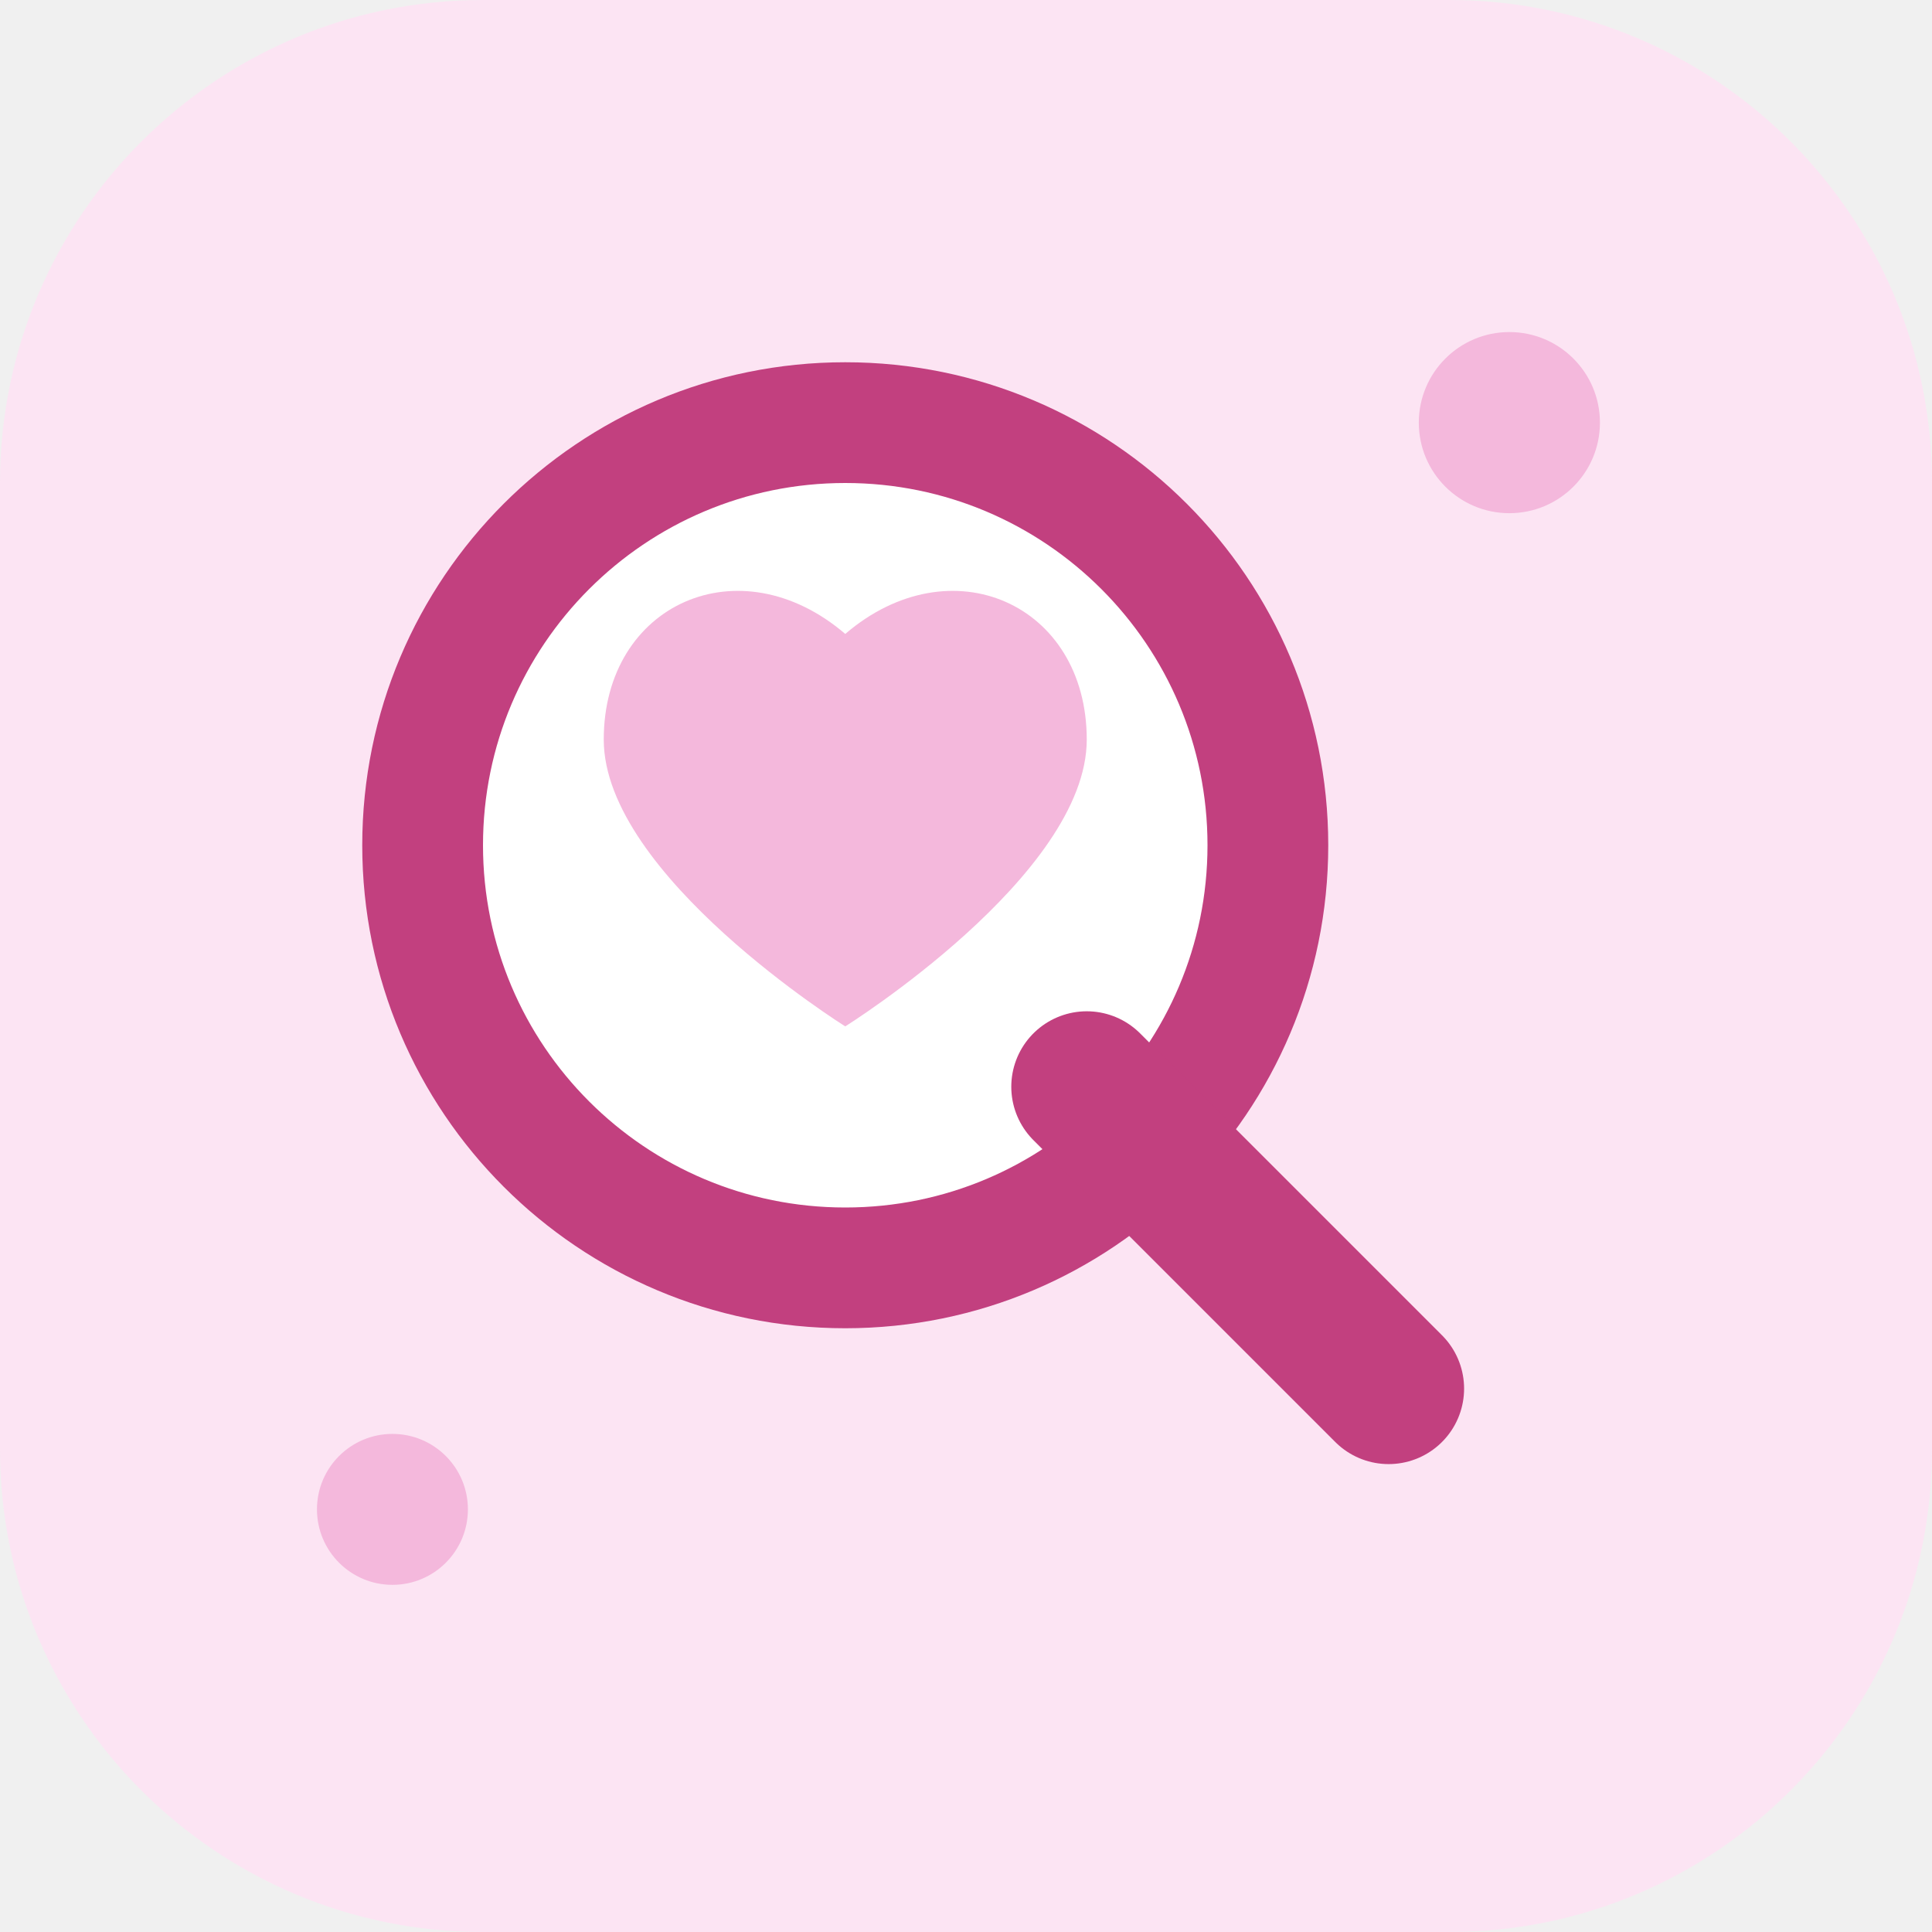
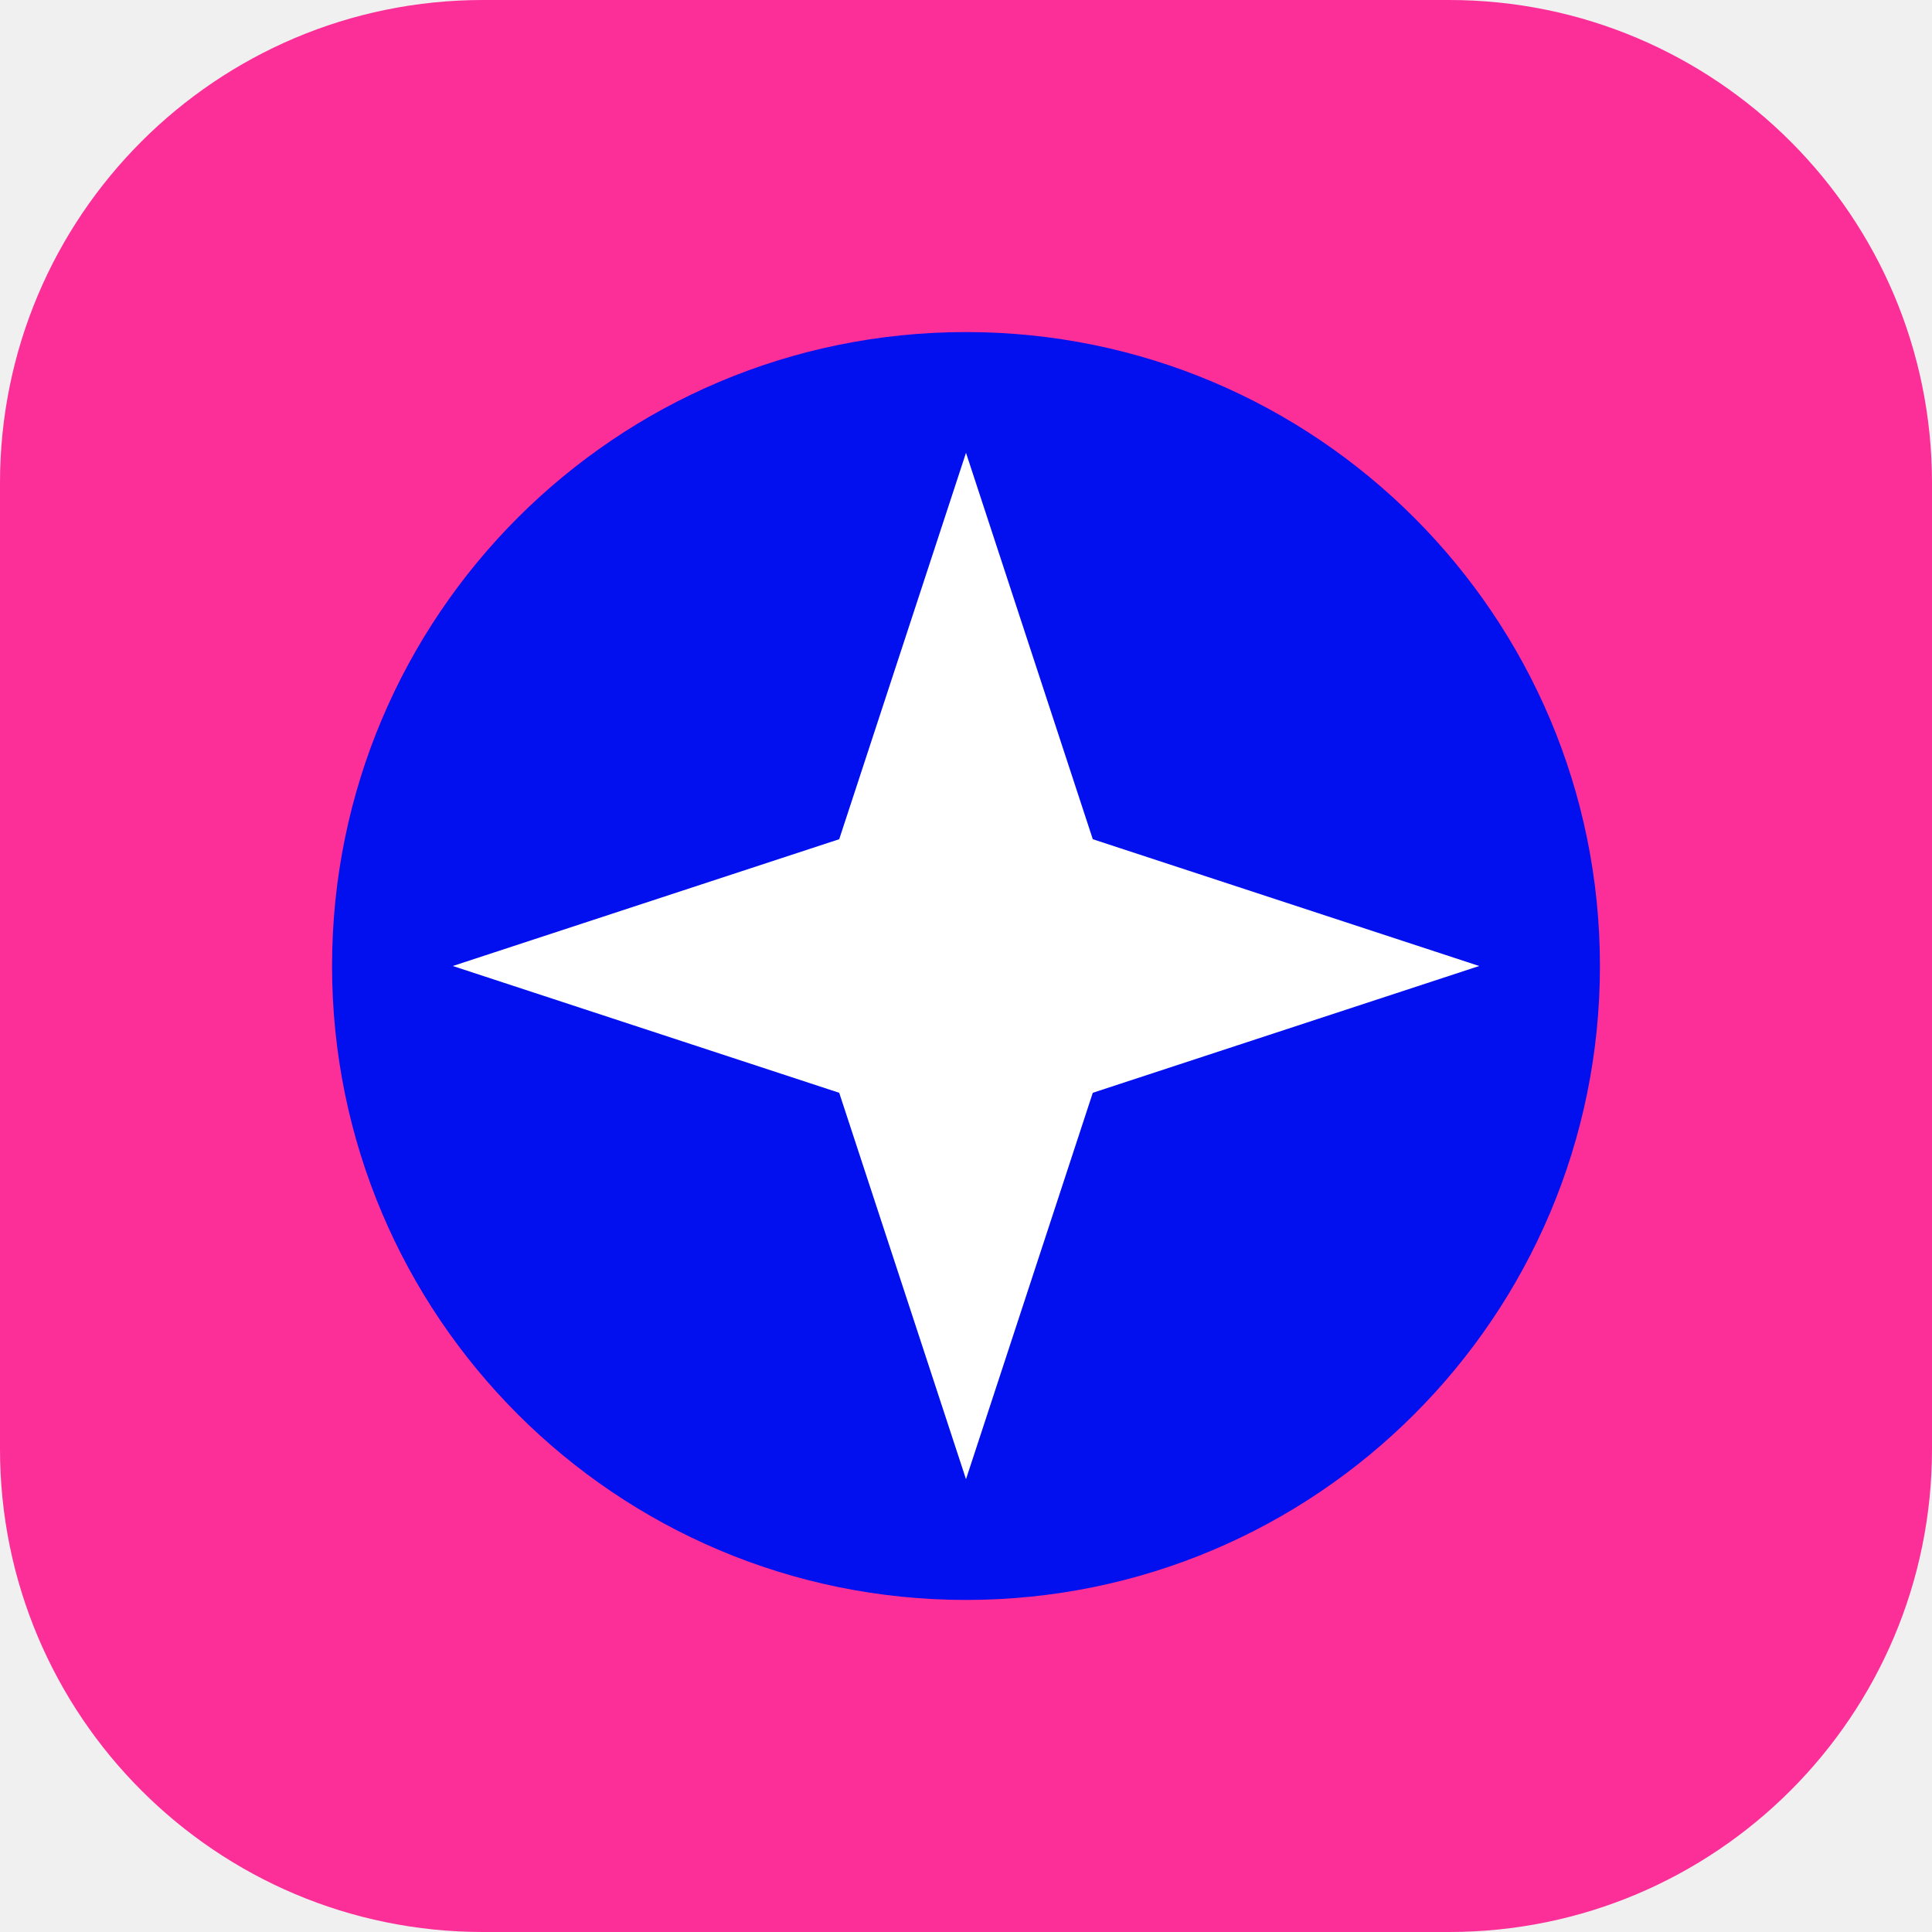
<svg xmlns="http://www.w3.org/2000/svg" viewBox="0 0 64 64">
-   <rect width="64" height="64" rx="16" fill="#FCE4F3" />
-   <circle cx="28" cy="28" r="14" fill="#FFFFFF" stroke="#C2407F" stroke-width="4" />
-   <path d="M28 21c-3.5-3-8-1-8 3.5 0 4.5 8 9.5 8 9.5s8-5 8-9.5c0-4.5-4.5-6.5-8-3.5z" fill="#F4B8DC" />
-   <path d="M36 36l10 10" stroke="#C2407F" stroke-width="5" stroke-linecap="round" />
-   <circle cx="50" cy="14" r="3" fill="#F4B8DC" />
-   <circle cx="13" cy="50" r="2.5" fill="#F4B8DC" />
+   <rect width="64" height="64" rx="16" fill="#fc2e98" />
+   <circle cx="32" cy="32" r="21" fill="#0210f0" />
+   <path d="M32 15l4.2 12.8L49 32l-12.8 4.2L32 49l-4.2-12.8L15 32l12.8-4.2z" fill="#ffffff" />
</svg>
